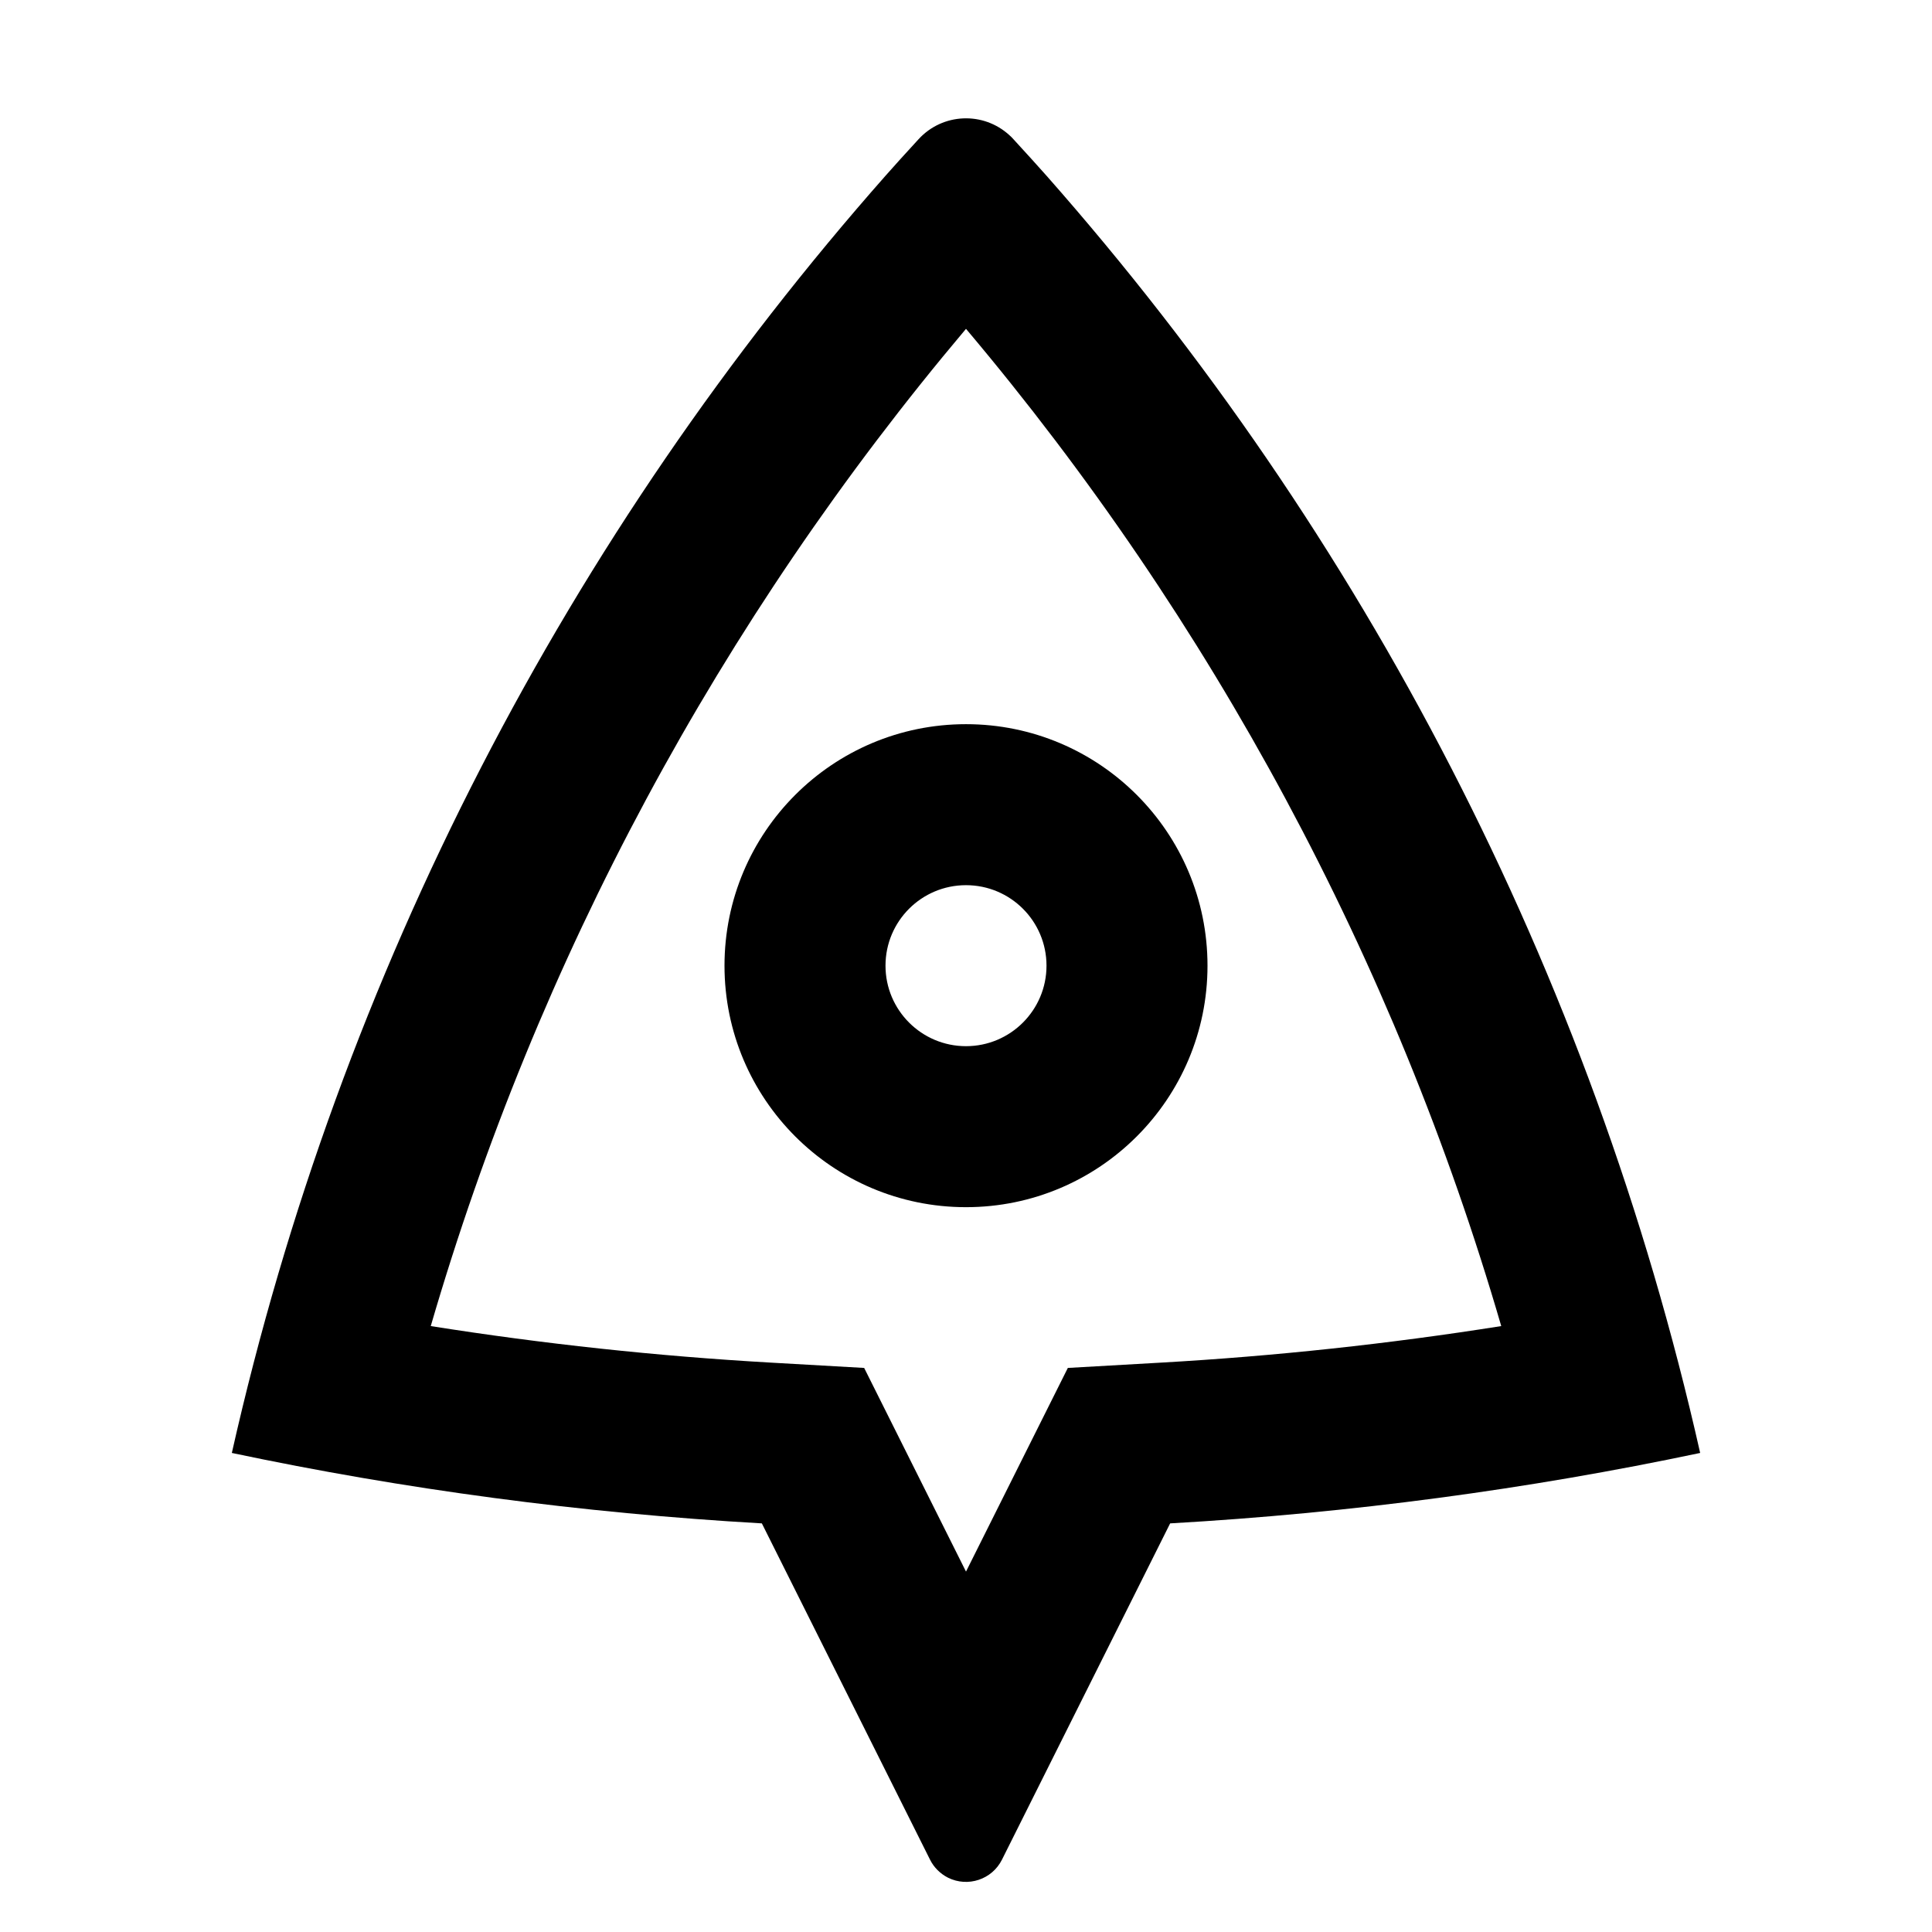
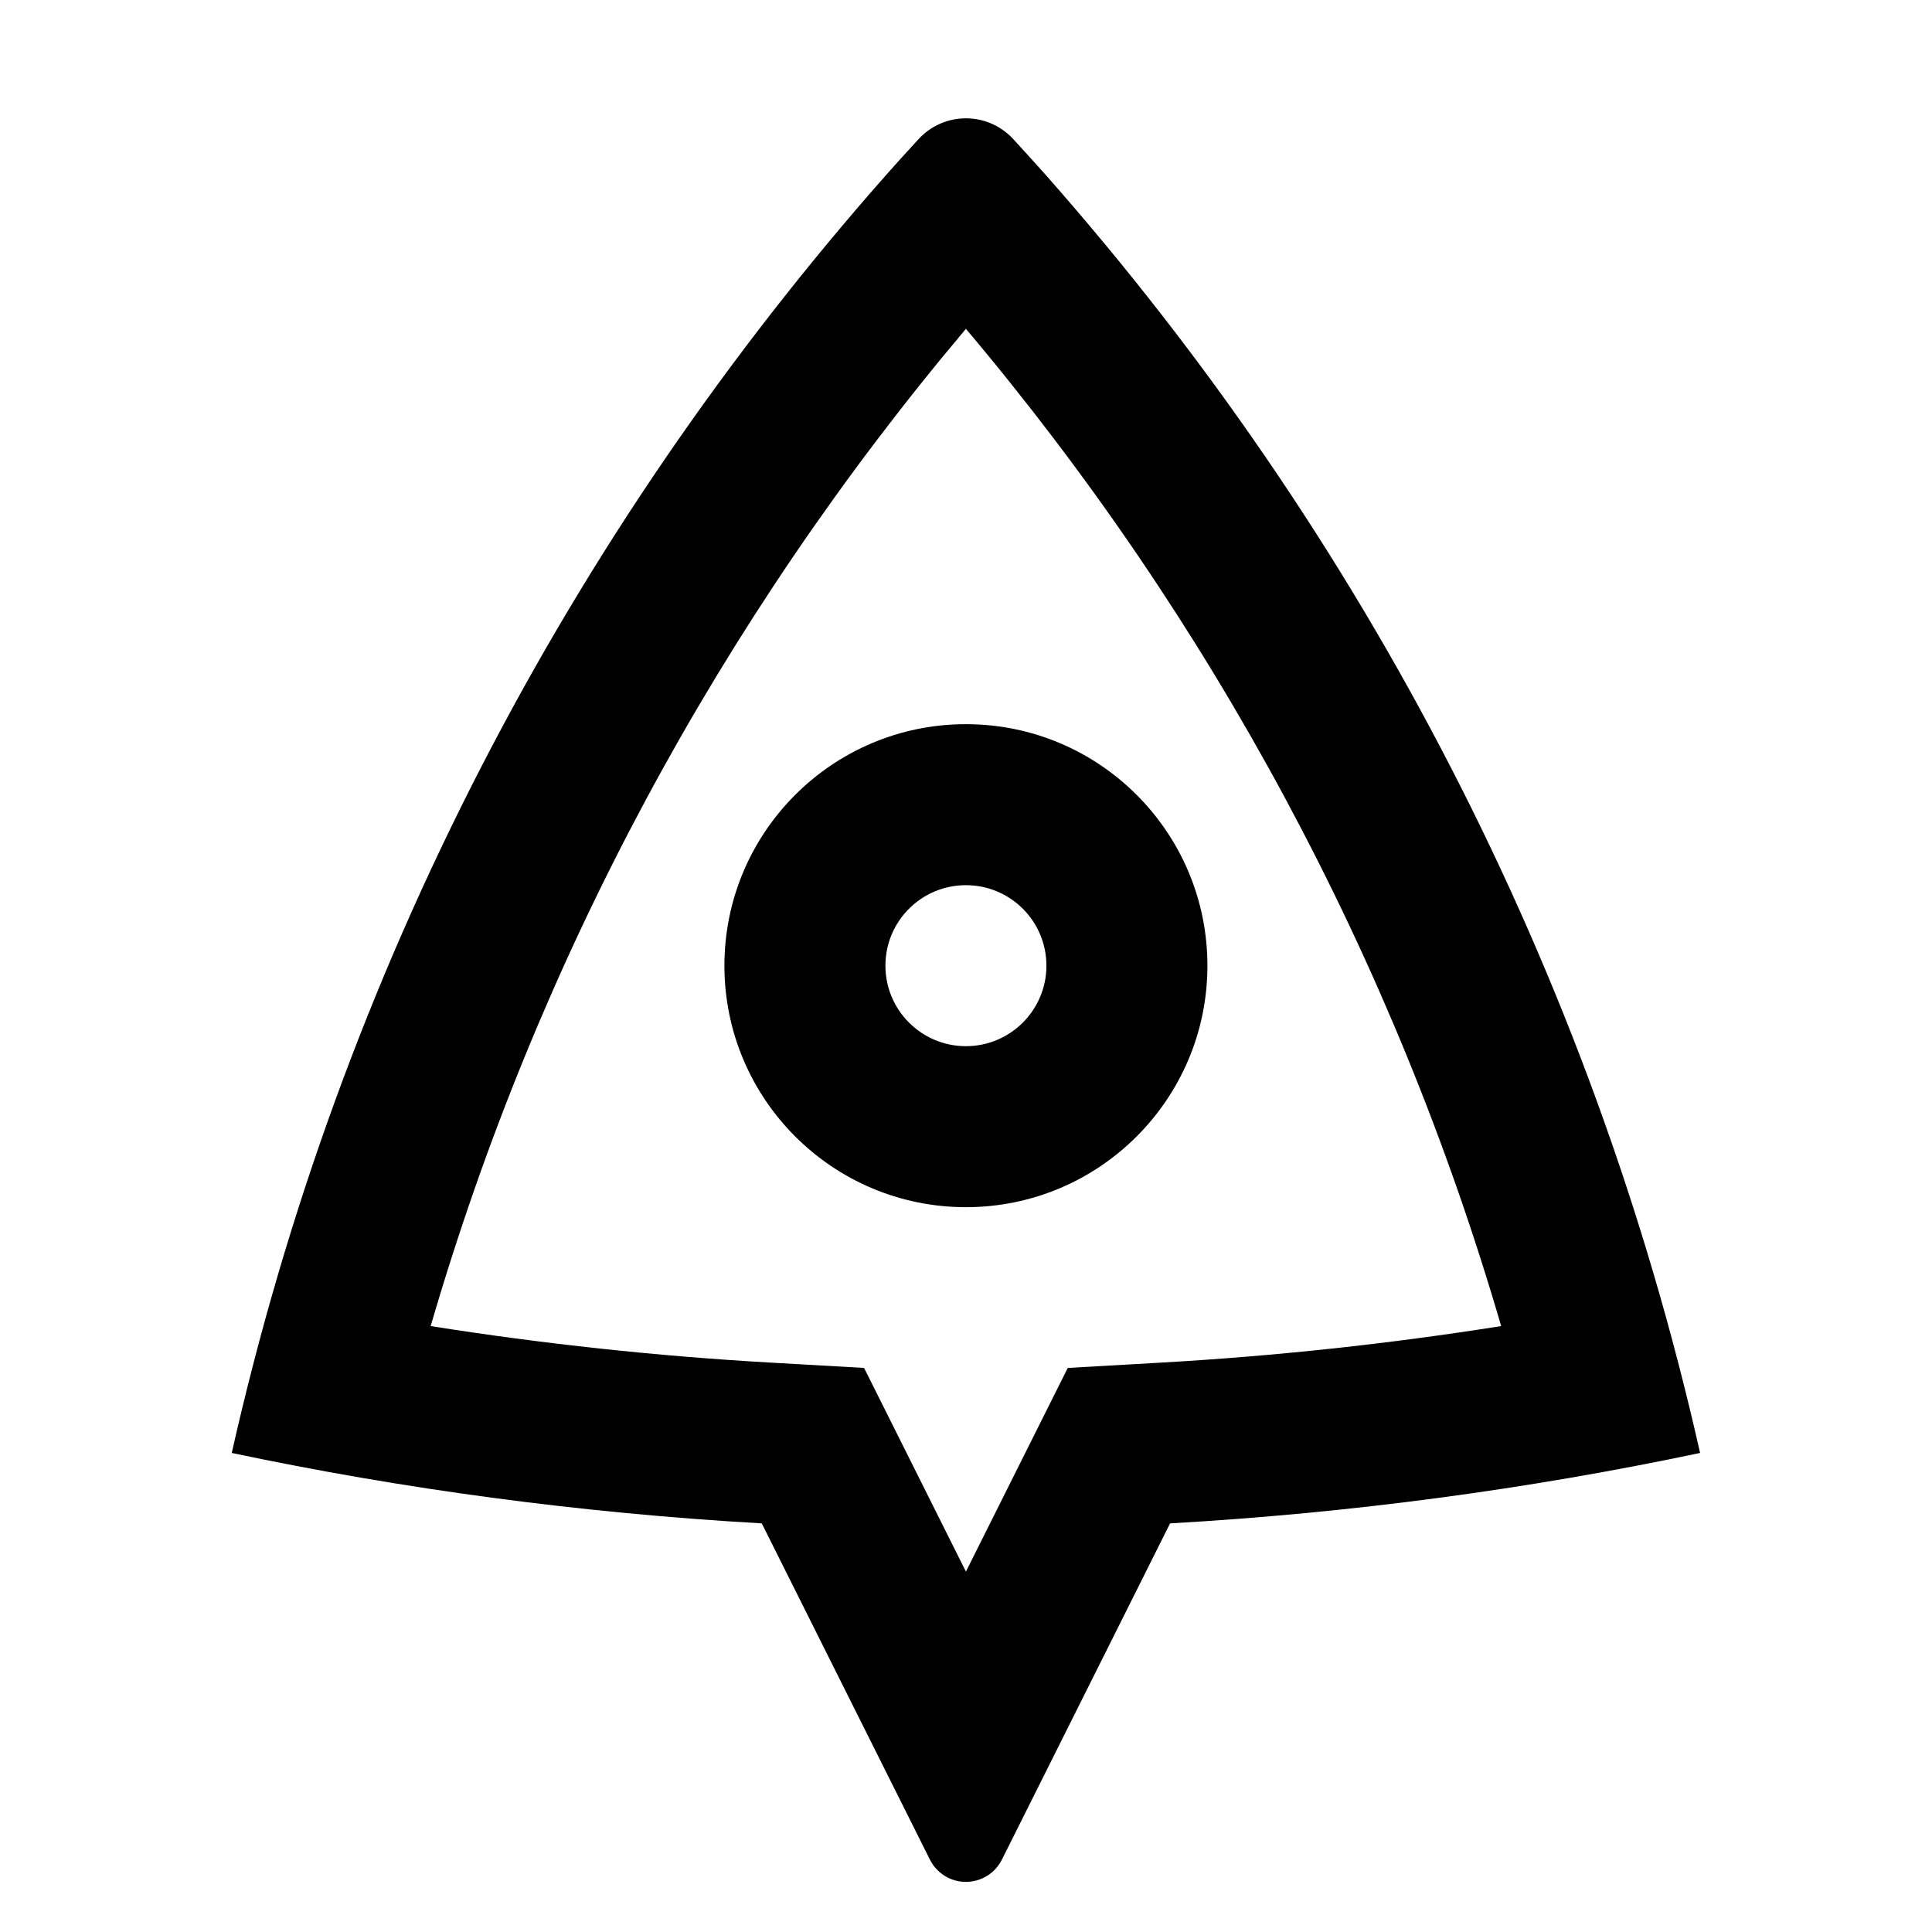
<svg xmlns="http://www.w3.org/2000/svg" viewBox="0 0 24 24">
-   <path d="M2.88 18.049C4.23 12.056 7.075 6.629 11.003 2.18C11.111 2.058 11.246 1.908 11.411 1.729C11.71 1.403 12.216 1.382 12.541 1.681C12.558 1.696 12.574 1.712 12.589 1.729C12.755 1.91 12.893 2.062 13.002 2.185C16.927 6.633 19.77 12.058 21.12 18.049C18.979 18.501 16.78 18.796 14.536 18.924L12.447 23.101C12.324 23.348 12.023 23.448 11.776 23.325C11.68 23.276 11.601 23.198 11.553 23.101L9.464 18.924C7.22 18.796 5.021 18.501 2.88 18.049ZM9.577 16.927L10.735 16.993L12 19.523L13.265 16.993L14.422 16.927C15.844 16.846 17.254 16.694 18.649 16.473C17.323 11.919 15.054 7.705 12 4.085C8.946 7.705 6.677 11.919 5.351 16.473C6.746 16.694 8.156 16.846 9.577 16.927ZM12 14.996C10.343 14.996 9 13.652 9 11.996C9 10.339 10.343 8.996 12 8.996C13.657 8.996 15 10.339 15 11.996C15 13.652 13.657 14.996 12 14.996ZM12 12.996C12.552 12.996 13 12.548 13 11.996C13 11.443 12.552 10.996 12 10.996C11.448 10.996 11 11.443 11 11.996C11 12.548 11.448 12.996 12 12.996Z" />
+   <path d="M2.879 18.049C4.229 12.056 7.074 6.629 11.002 2.18C11.11 2.058 11.245 1.908 11.41 1.729C11.709 1.403 12.215 1.382 12.54 1.681C12.557 1.696 12.573 1.712 12.588 1.729C12.754 1.91 12.892 2.062 13.001 2.185C16.926 6.633 19.769 12.058 21.119 18.049C18.978 18.501 16.779 18.796 14.535 18.924L12.446 23.101C12.323 23.348 12.022 23.448 11.775 23.325C11.679 23.276 11.6 23.198 11.552 23.101L9.463 18.924C7.219 18.796 5.02 18.501 2.879 18.049ZM9.576 16.927L10.734 16.993L11.999 19.523L13.264 16.993L14.421 16.927C15.843 16.846 17.253 16.694 18.648 16.473C17.322 11.919 15.053 7.705 11.999 4.085C8.945 7.705 6.676 11.919 5.35 16.473C6.745 16.694 8.155 16.846 9.576 16.927ZM11.999 14.996C10.342 14.996 8.999 13.652 8.999 11.996C8.999 10.339 10.342 8.996 11.999 8.996C13.656 8.996 14.999 10.339 14.999 11.996C14.999 13.652 13.656 14.996 11.999 14.996ZM11.999 12.996C12.551 12.996 12.999 12.548 12.999 11.996C12.999 11.443 12.551 10.996 11.999 10.996C11.447 10.996 10.999 11.443 10.999 11.996C10.999 12.548 11.447 12.996 11.999 12.996Z" />
</svg>
